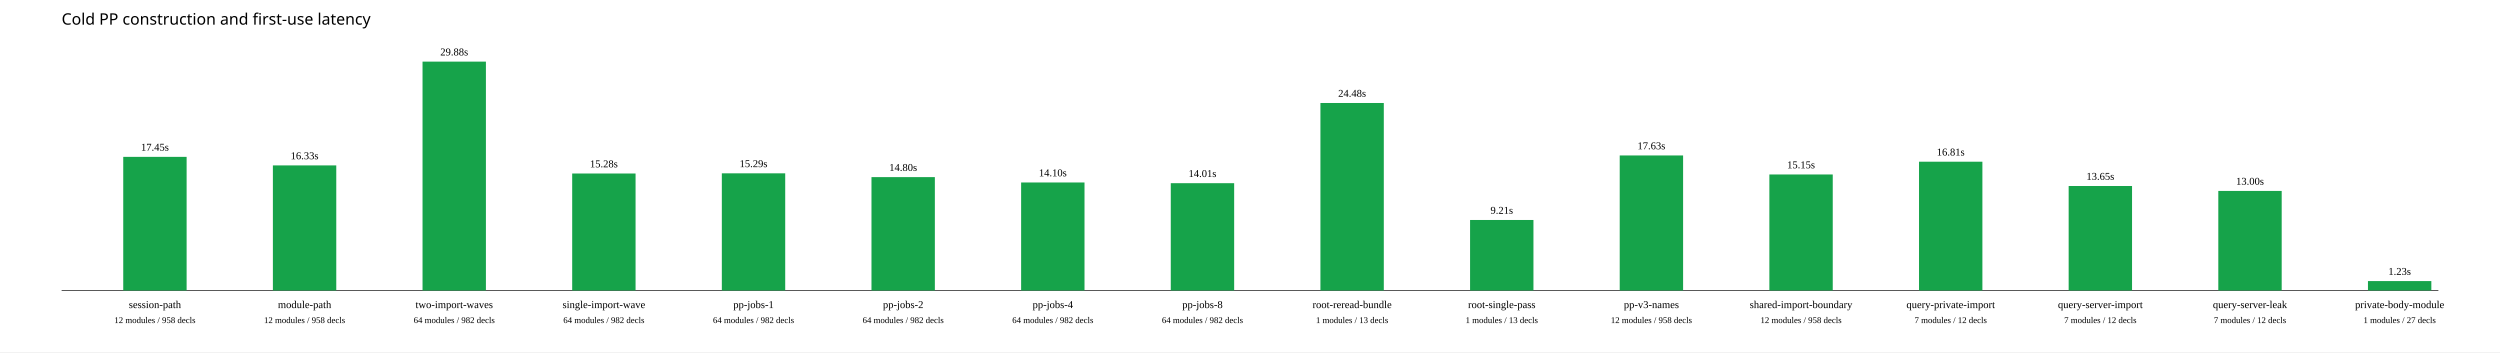
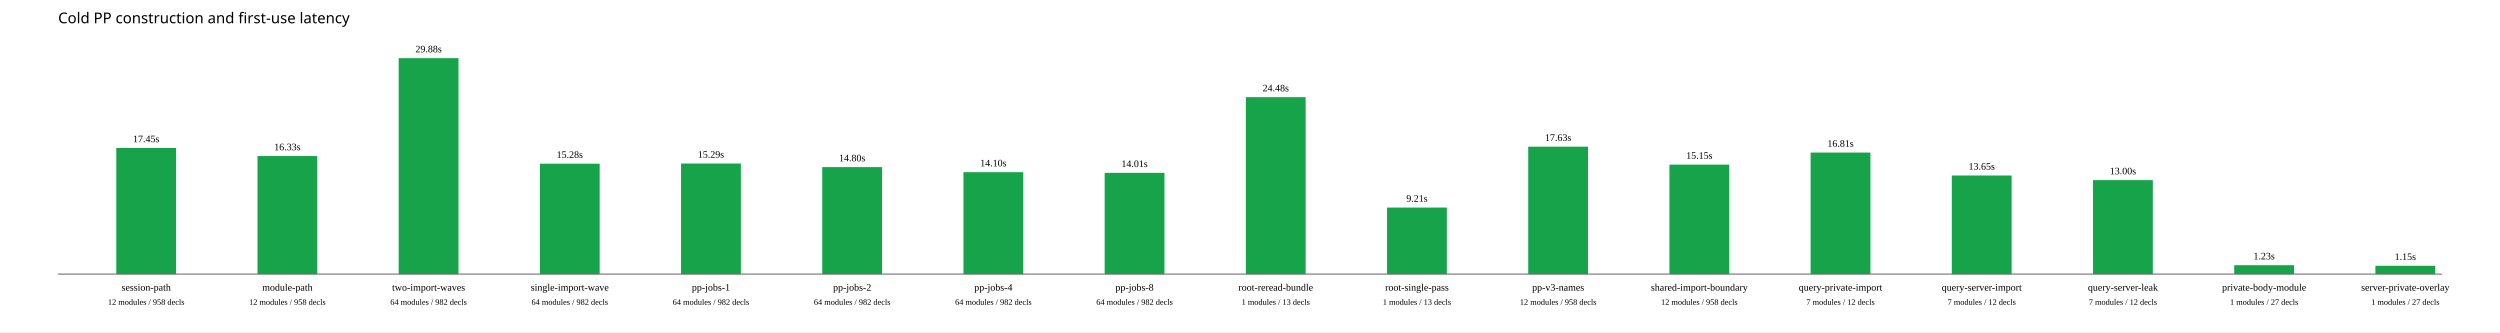
- <svg xmlns="http://www.w3.org/2000/svg" width="2840" height="400">
+ <svg xmlns="http://www.w3.org/2000/svg" width="3010" height="400">
  <rect width="100%" height="100%" fill="white" />
  <text x="70" y="28" font-size="18" font-family="sans-serif">Cold PP construction and first-use latency</text>
-   <line x1="70" y1="330" x2="2770" y2="330" stroke="#444" />
+   <line x1="70" y1="330" x2="2940" y2="330" stroke="#444" />
  <rect x="140" y="178.2" width="72" height="151.8" fill="#16a34a" />
  <rect x="310" y="187.9" width="72" height="142.1" fill="#16a34a" />
  <rect x="480" y="70.0" width="72" height="260.0" fill="#16a34a" />
  <rect x="650" y="197.1" width="72" height="132.9" fill="#16a34a" />
  <rect x="820" y="196.9" width="72" height="133.1" fill="#16a34a" />
  <rect x="990" y="201.2" width="72" height="128.8" fill="#16a34a" />
  <rect x="1160" y="207.3" width="72" height="122.7" fill="#16a34a" />
  <rect x="1330" y="208.1" width="72" height="121.9" fill="#16a34a" />
  <rect x="1500" y="117.0" width="72" height="213.0" fill="#16a34a" />
  <rect x="1670" y="249.9" width="72" height="80.1" fill="#16a34a" />
  <rect x="1840" y="176.6" width="72" height="153.4" fill="#16a34a" />
  <rect x="2010" y="198.2" width="72" height="131.8" fill="#16a34a" />
  <rect x="2180" y="183.7" width="72" height="146.3" fill="#16a34a" />
  <rect x="2350" y="211.3" width="72" height="118.7" fill="#16a34a" />
  <rect x="2520" y="216.9" width="72" height="113.1" fill="#16a34a" />
  <rect x="2690" y="319.3" width="72" height="10.7" fill="#16a34a" />
+   <rect x="2860" y="320.0" width="72" height="10.0" fill="#16a34a" />
  <text x="176" y="171.2" text-anchor="middle" font-size="12">17.45s</text>
  <text x="176" y="350" text-anchor="middle" font-size="12">session-path</text>
  <text x="176" y="367" text-anchor="middle" font-size="10">12 modules / 958 decls</text>
  <text x="346" y="180.9" text-anchor="middle" font-size="12">16.33s</text>
  <text x="346" y="350" text-anchor="middle" font-size="12">module-path</text>
  <text x="346" y="367" text-anchor="middle" font-size="10">12 modules / 958 decls</text>
  <text x="516" y="63.0" text-anchor="middle" font-size="12">29.88s</text>
  <text x="516" y="350" text-anchor="middle" font-size="12">two-import-waves</text>
  <text x="516" y="367" text-anchor="middle" font-size="10">64 modules / 982 decls</text>
  <text x="686" y="190.1" text-anchor="middle" font-size="12">15.28s</text>
  <text x="686" y="350" text-anchor="middle" font-size="12">single-import-wave</text>
  <text x="686" y="367" text-anchor="middle" font-size="10">64 modules / 982 decls</text>
  <text x="856" y="189.9" text-anchor="middle" font-size="12">15.29s</text>
  <text x="856" y="350" text-anchor="middle" font-size="12">pp-jobs-1</text>
  <text x="856" y="367" text-anchor="middle" font-size="10">64 modules / 982 decls</text>
  <text x="1026" y="194.2" text-anchor="middle" font-size="12">14.80s</text>
  <text x="1026" y="350" text-anchor="middle" font-size="12">pp-jobs-2</text>
  <text x="1026" y="367" text-anchor="middle" font-size="10">64 modules / 982 decls</text>
  <text x="1196" y="200.3" text-anchor="middle" font-size="12">14.10s</text>
  <text x="1196" y="350" text-anchor="middle" font-size="12">pp-jobs-4</text>
  <text x="1196" y="367" text-anchor="middle" font-size="10">64 modules / 982 decls</text>
  <text x="1366" y="201.1" text-anchor="middle" font-size="12">14.01s</text>
  <text x="1366" y="350" text-anchor="middle" font-size="12">pp-jobs-8</text>
  <text x="1366" y="367" text-anchor="middle" font-size="10">64 modules / 982 decls</text>
  <text x="1536" y="110.0" text-anchor="middle" font-size="12">24.48s</text>
  <text x="1536" y="350" text-anchor="middle" font-size="12">root-reread-bundle</text>
  <text x="1536" y="367" text-anchor="middle" font-size="10">1 modules / 13 decls</text>
  <text x="1706" y="242.9" text-anchor="middle" font-size="12">9.21s</text>
  <text x="1706" y="350" text-anchor="middle" font-size="12">root-single-pass</text>
  <text x="1706" y="367" text-anchor="middle" font-size="10">1 modules / 13 decls</text>
  <text x="1876" y="169.6" text-anchor="middle" font-size="12">17.63s</text>
  <text x="1876" y="350" text-anchor="middle" font-size="12">pp-v3-names</text>
  <text x="1876" y="367" text-anchor="middle" font-size="10">12 modules / 958 decls</text>
  <text x="2046" y="191.2" text-anchor="middle" font-size="12">15.15s</text>
  <text x="2046" y="350" text-anchor="middle" font-size="12">shared-import-boundary</text>
  <text x="2046" y="367" text-anchor="middle" font-size="10">12 modules / 958 decls</text>
  <text x="2216" y="176.7" text-anchor="middle" font-size="12">16.81s</text>
  <text x="2216" y="350" text-anchor="middle" font-size="12">query-private-import</text>
  <text x="2216" y="367" text-anchor="middle" font-size="10">7 modules / 12 decls</text>
  <text x="2386" y="204.3" text-anchor="middle" font-size="12">13.65s</text>
  <text x="2386" y="350" text-anchor="middle" font-size="12">query-server-import</text>
  <text x="2386" y="367" text-anchor="middle" font-size="10">7 modules / 12 decls</text>
  <text x="2556" y="209.9" text-anchor="middle" font-size="12">13.00s</text>
  <text x="2556" y="350" text-anchor="middle" font-size="12">query-server-leak</text>
  <text x="2556" y="367" text-anchor="middle" font-size="10">7 modules / 12 decls</text>
  <text x="2726" y="312.3" text-anchor="middle" font-size="12">1.23s</text>
  <text x="2726" y="350" text-anchor="middle" font-size="12">private-body-module</text>
  <text x="2726" y="367" text-anchor="middle" font-size="10">1 modules / 27 decls</text>
+   <text x="2896" y="313.0" text-anchor="middle" font-size="12">1.15s</text>
+   <text x="2896" y="350" text-anchor="middle" font-size="12">server-private-overlay</text>
+   <text x="2896" y="367" text-anchor="middle" font-size="10">1 modules / 27 decls</text>
</svg>
